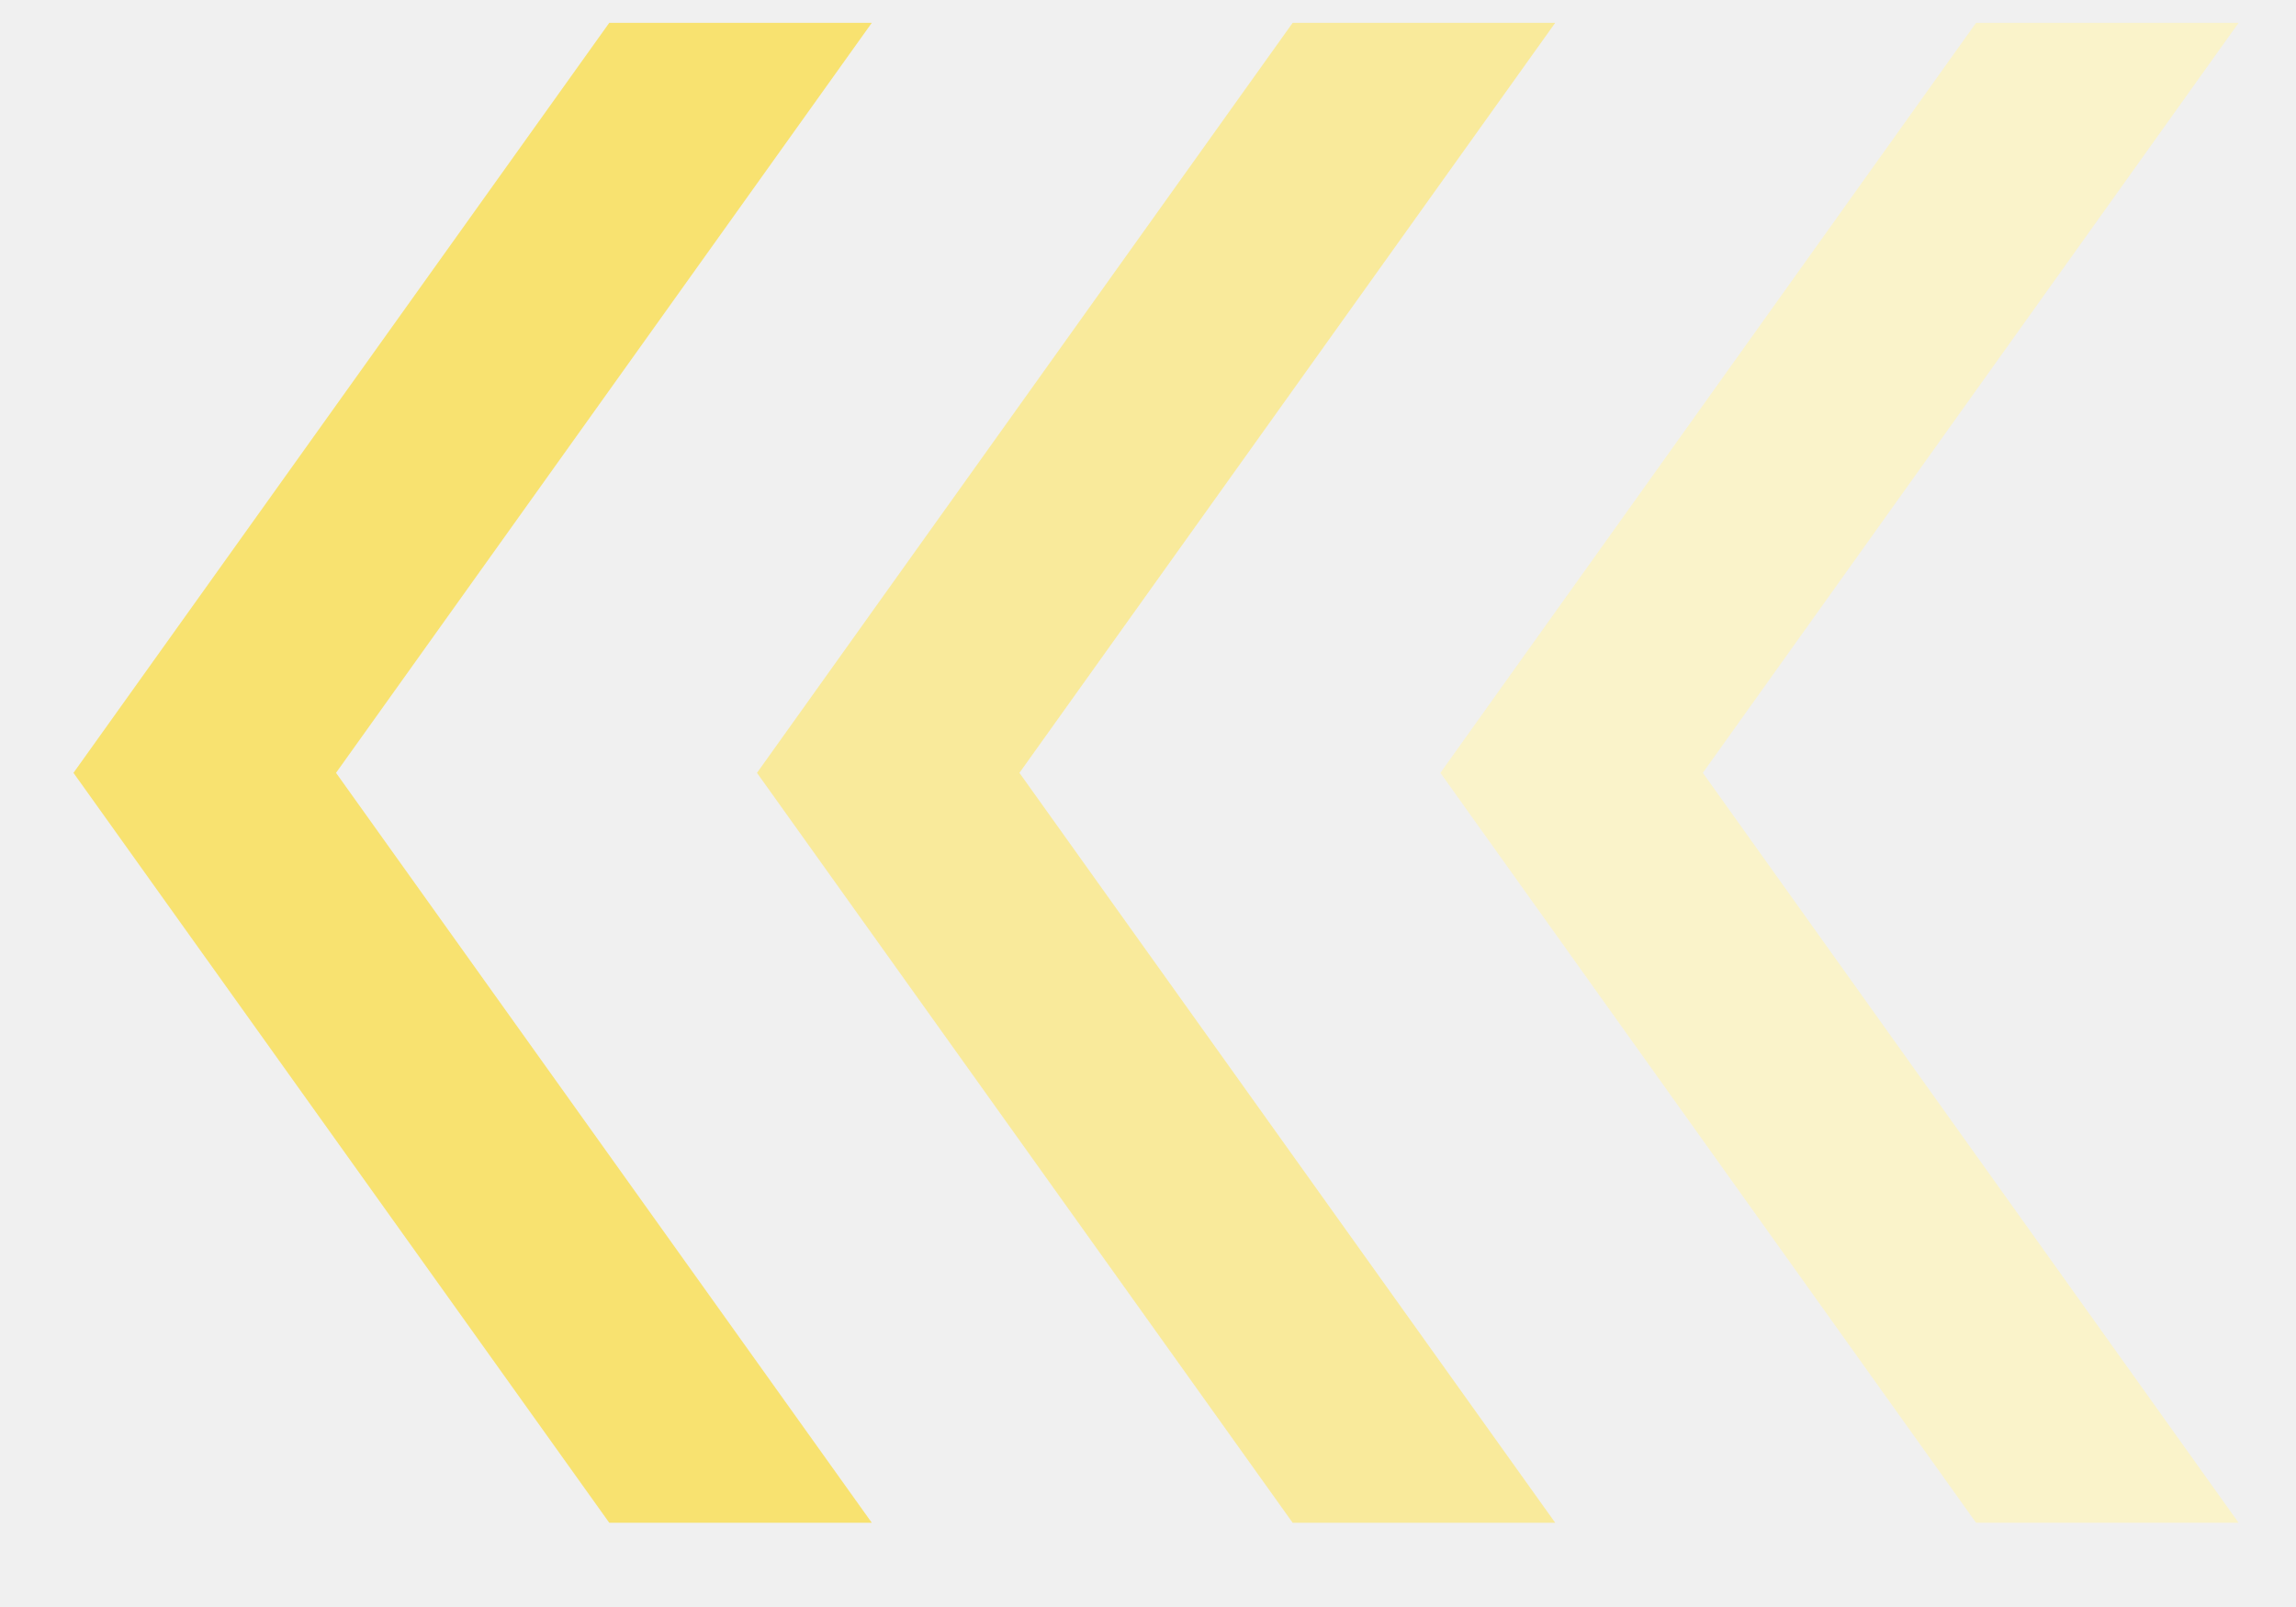
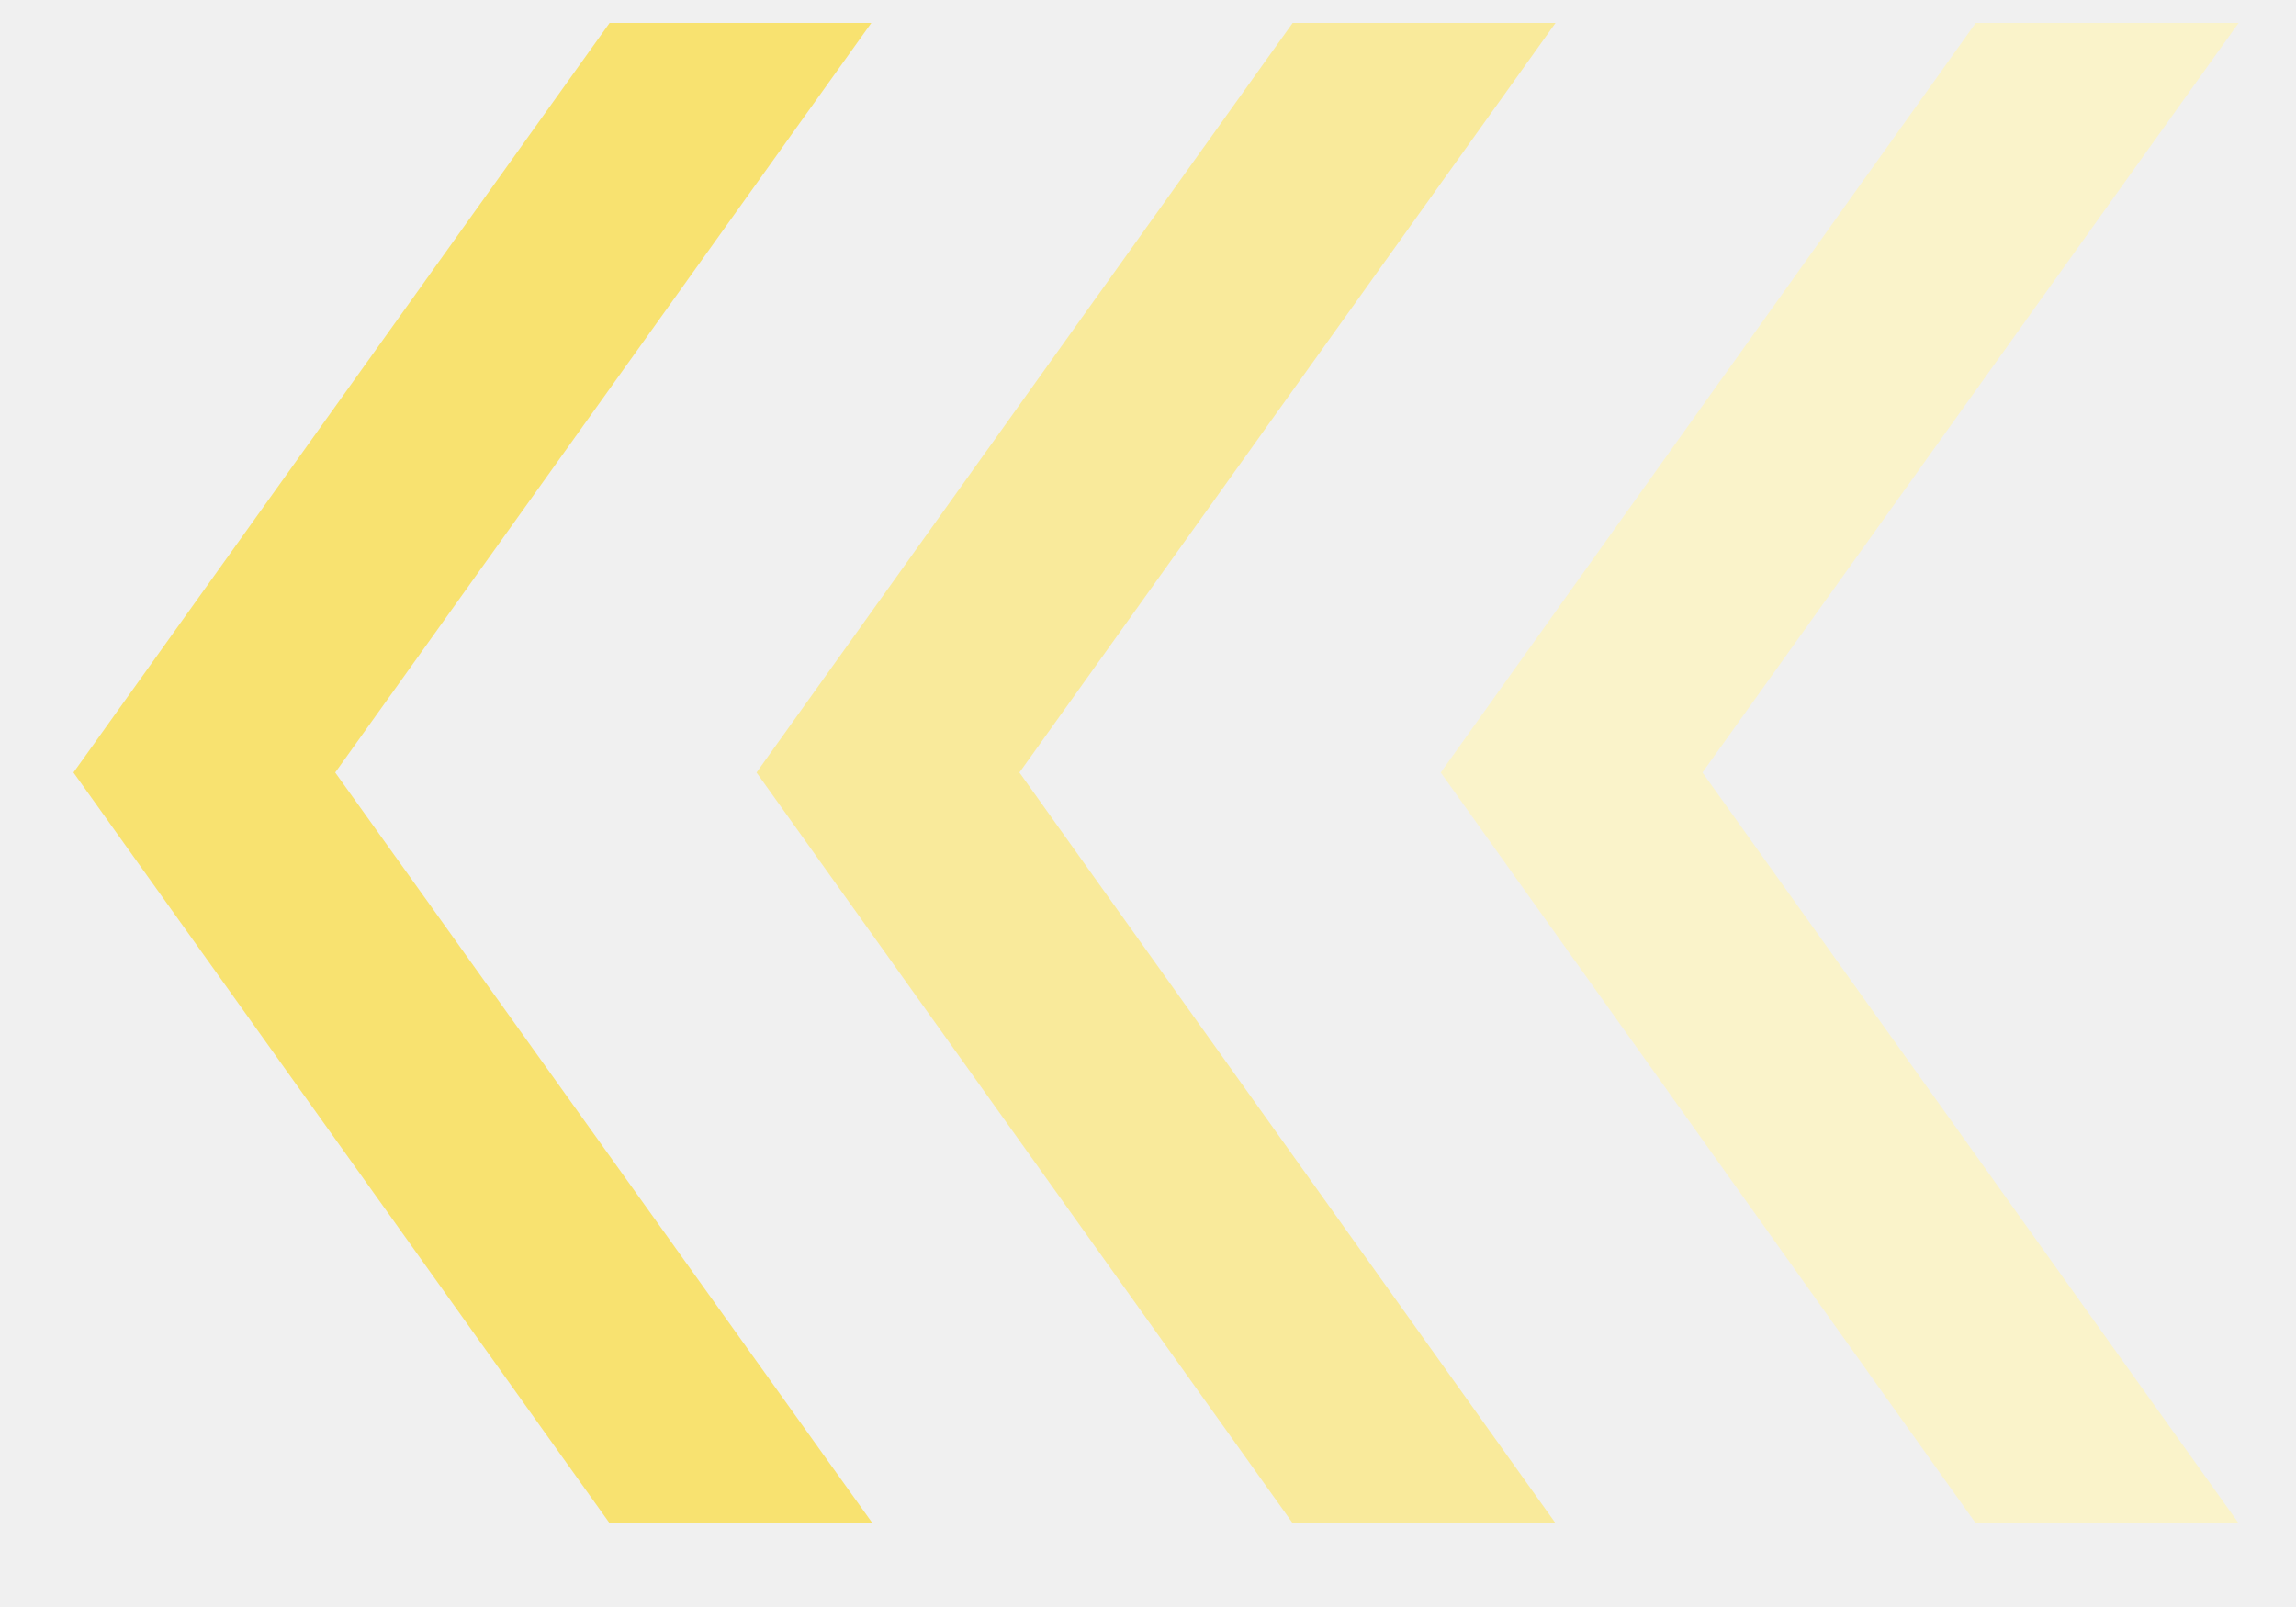
- <svg xmlns="http://www.w3.org/2000/svg" width="20" height="14" viewBox="0 0 20 14" fill="none">
-   <g clip-path="url(#clip0_989_13433)">
-     <path d="M7.594 13.266L2.927 6.733L7.594 0.199H5.307L0.64 6.733L5.307 13.266H7.594Z" fill="#F8E270" />
-     <path d="M13.547 13.266L8.88 6.733L13.547 0.199H11.26L6.594 6.733L11.26 13.266H13.547Z" fill="#F9EA9B" />
-     <path d="M19.5 13.266L14.833 6.733L19.5 0.199H17.213L12.547 6.733L17.213 13.266H19.5Z" fill="#FAF3CA" fillOpacity="0.61" />
+ <svg xmlns="http://www.w3.org/2000/svg" width="20" height="14" fill="none">
+   <g clip-path="url(#a)">
+     <path d="M7.6 13.27 2.92 6.73 7.59.2H5.31L.64 6.73l4.67 6.54h2.28Z" fill="#F8E270" />
+     <path d="M13.55 13.27 8.88 6.73 13.55.2h-2.29L6.59 6.73l4.67 6.54h2.29Z" fill="#F9EA9B" />
+     <path d="m19.5 13.27-4.67-6.54L19.5.2h-2.29l-4.66 6.53 4.66 6.54h2.29Z" fill="#FAF3CA" />
  </g>
  <defs>
-     <clipPath id="clip0_989_13433">
-       <rect width="20" height="14" fill="white" transform="matrix(-1 0 0 1 20 0)" />
+     <clipPath id="a">
+       <path fill="#fff" transform="matrix(-1 0 0 1 20 0)" d="M0 0h20v14H0z" />
    </clipPath>
  </defs>
</svg>
